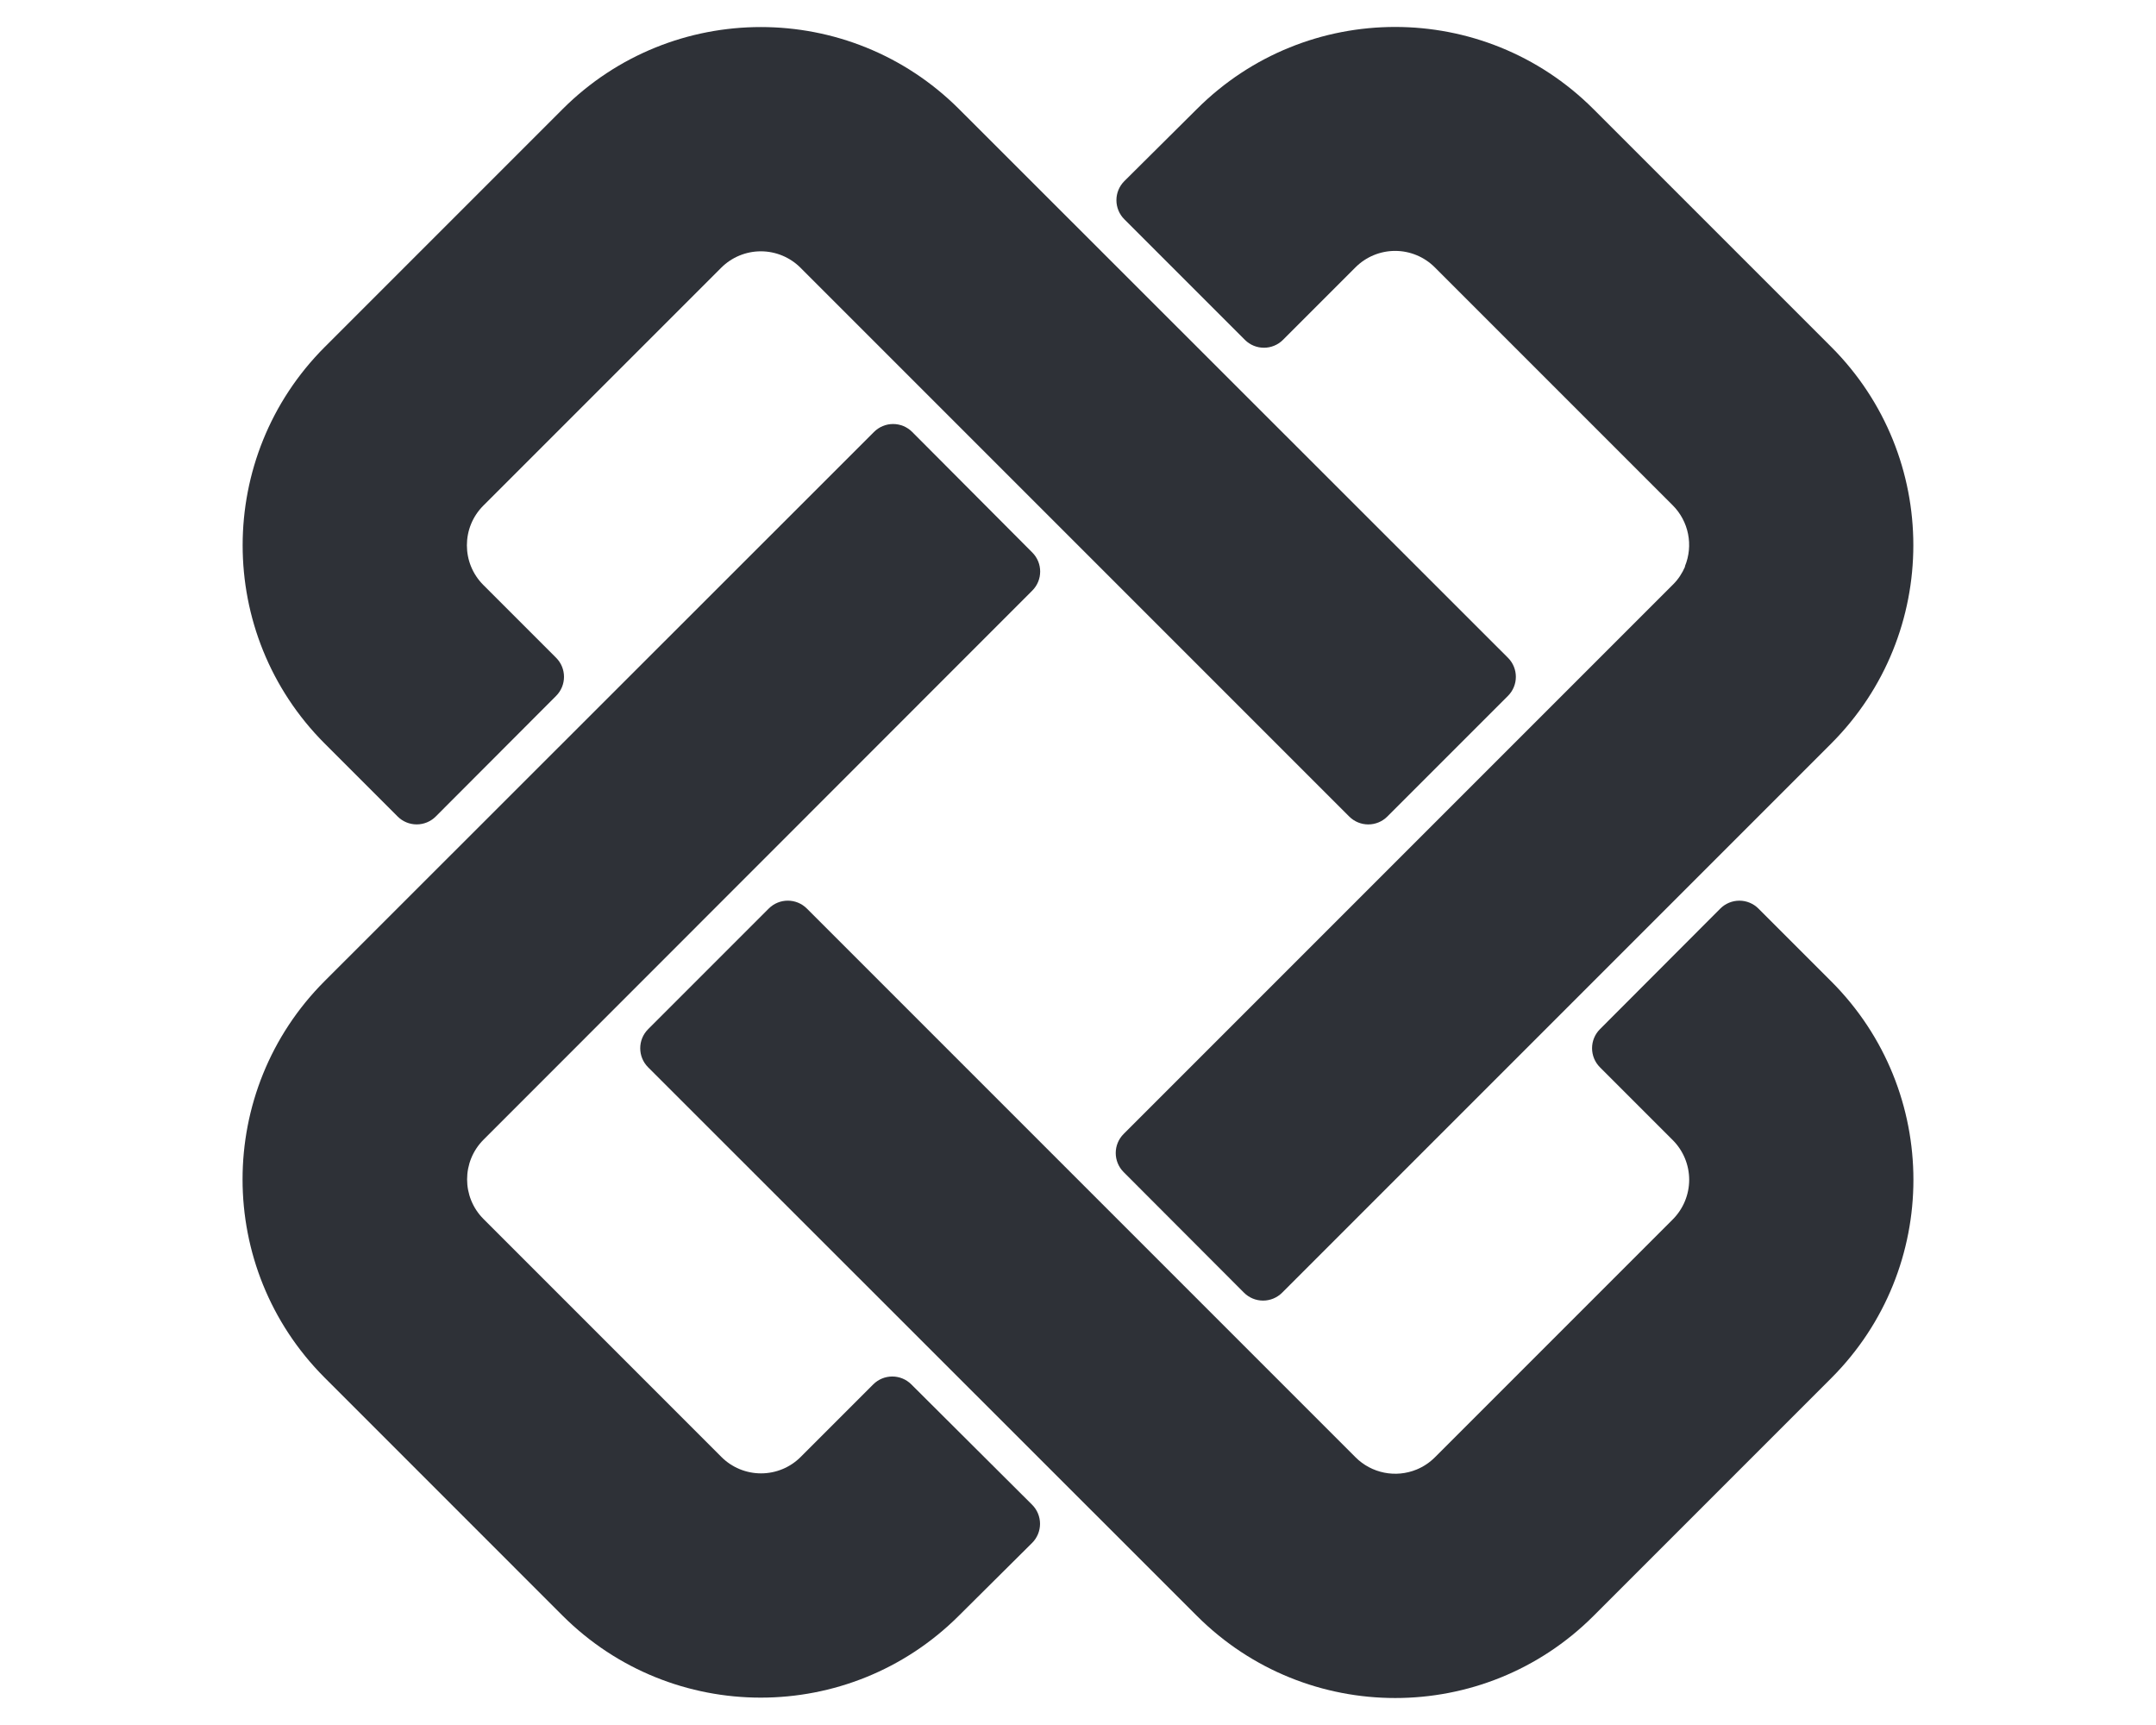
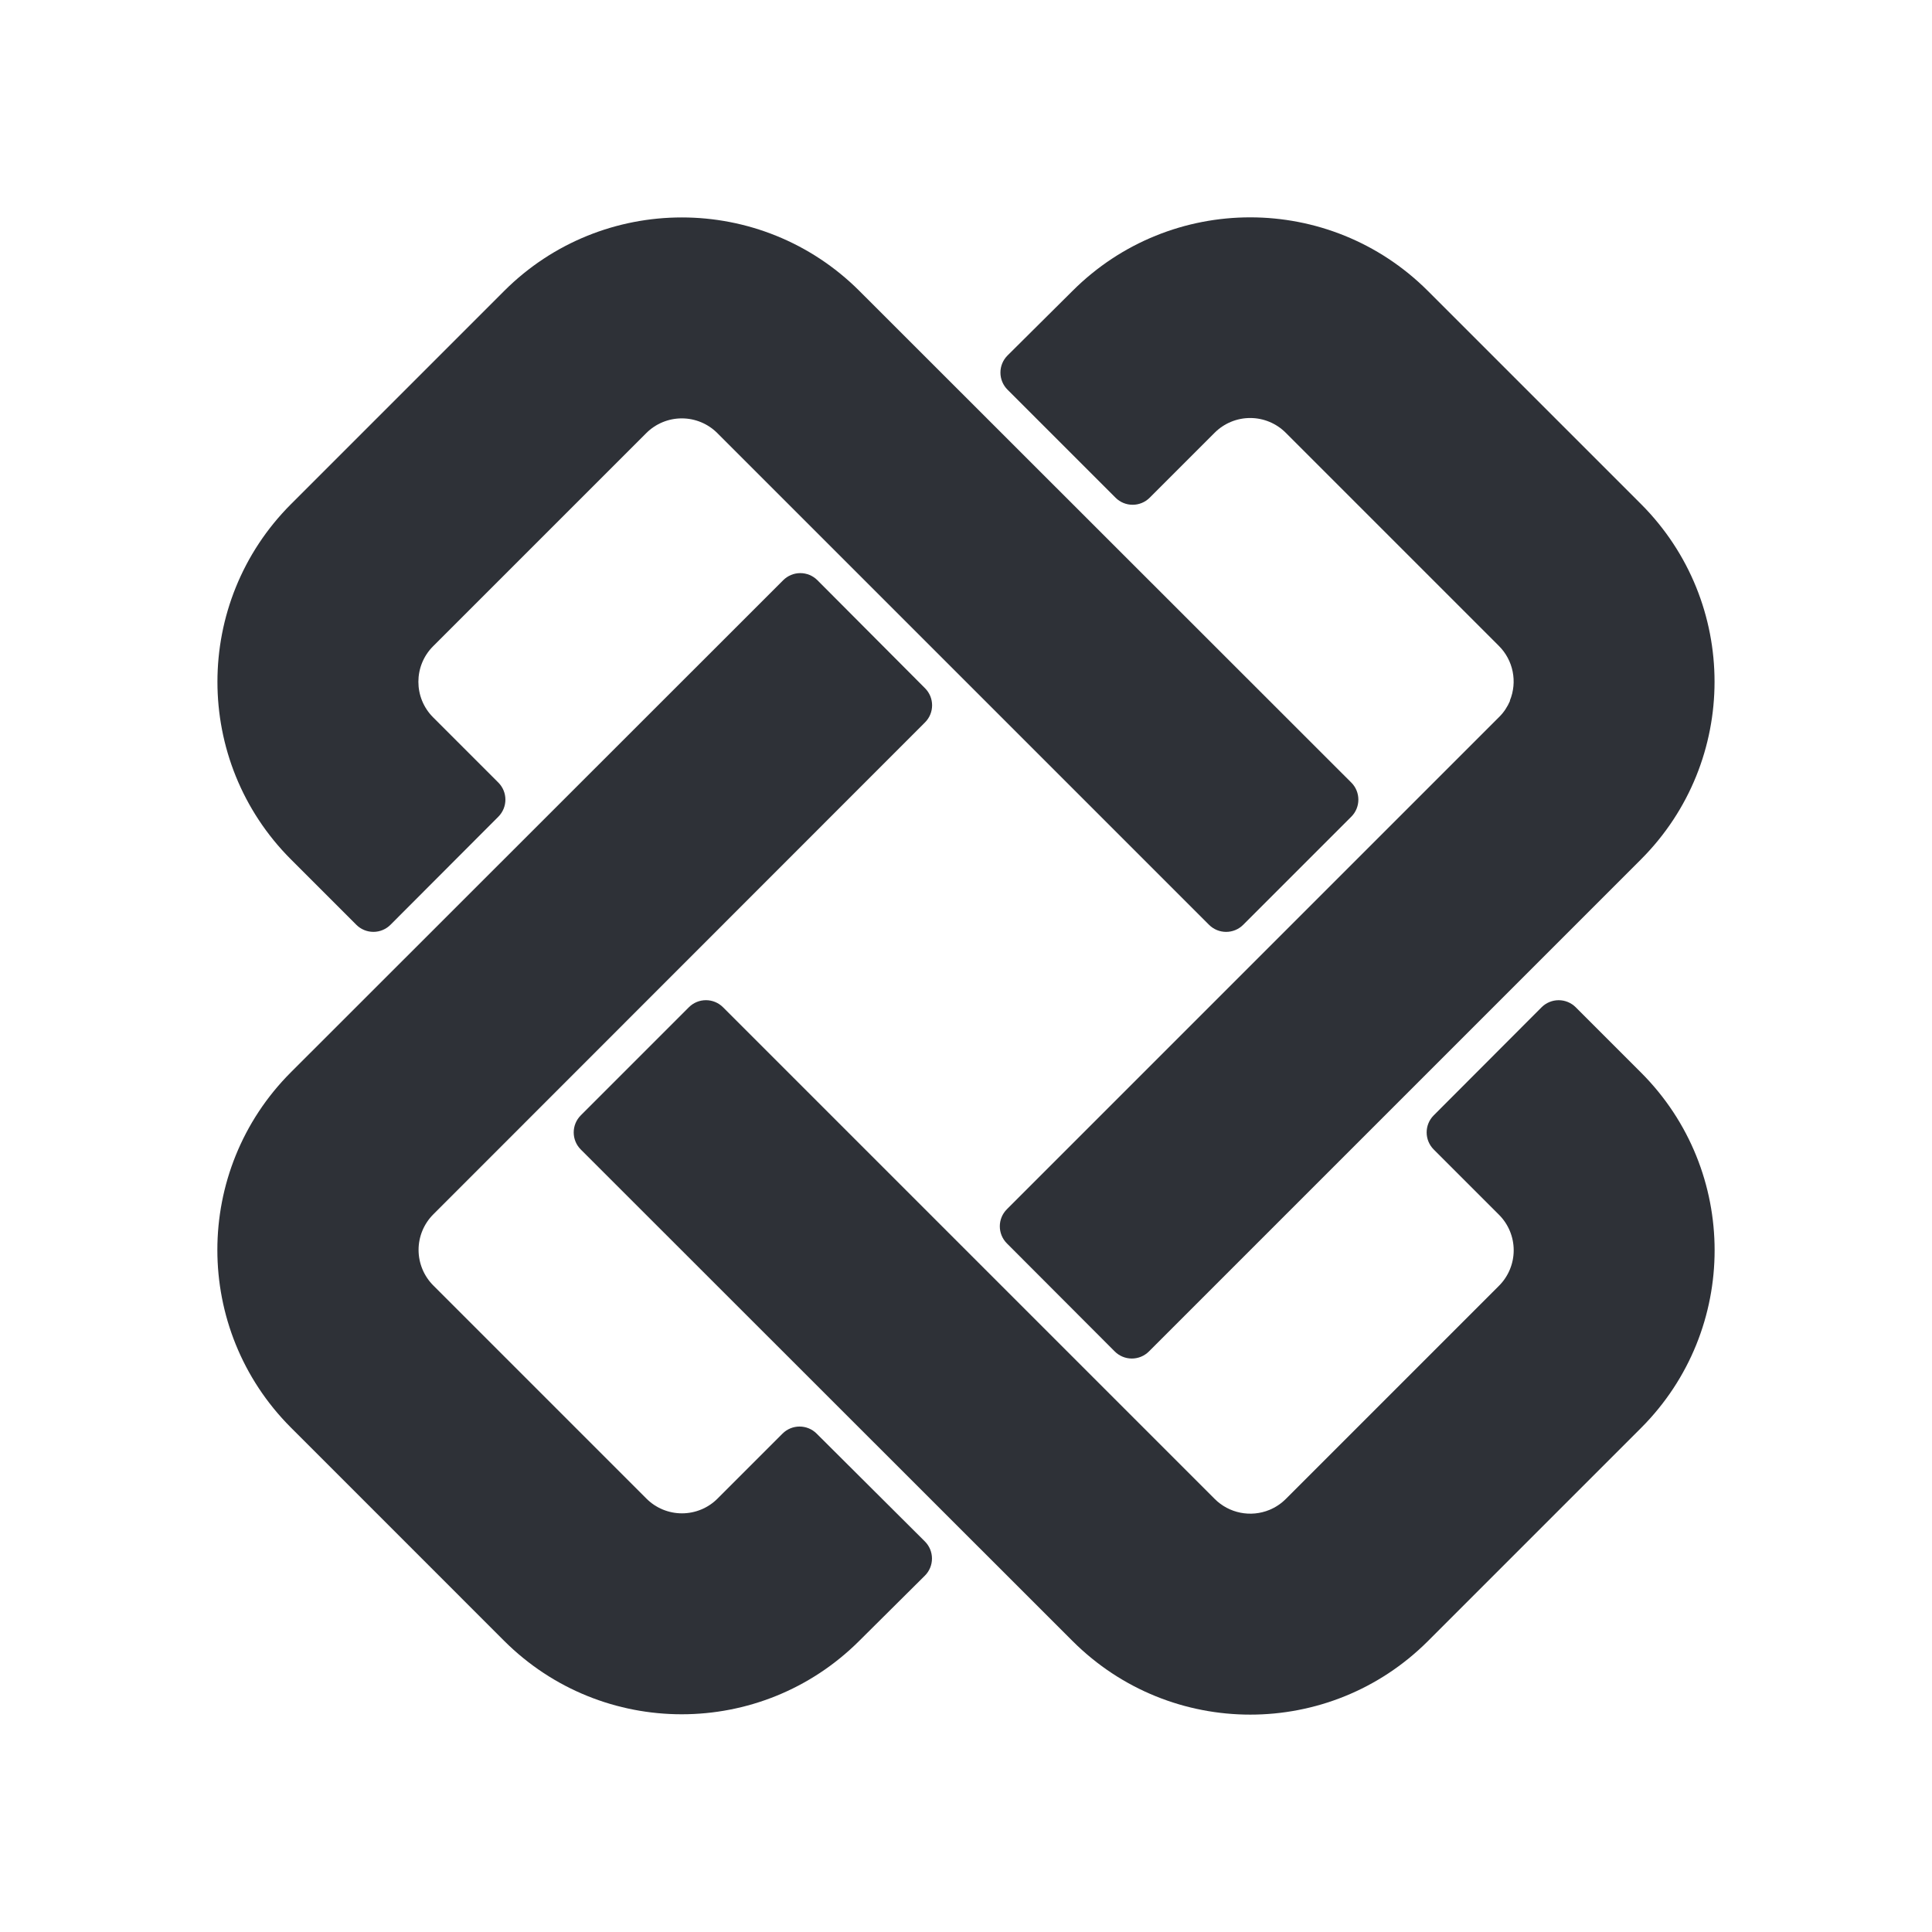
- <svg xmlns="http://www.w3.org/2000/svg" width="160" height="128" fill="none">
-   <path d="M124.173 43.357c.377-.376.665-.819.886-1.328h-.022a4.16 4.16 0 0 0-.908-4.54L106.48 19.84a4.16 4.16 0 0 0-5.89 0l-5.377 5.377a2 2 0 0 1-2.829 0l-8.947-8.947a2 2 0 0 1 .004-2.833l5.39-5.355a20.815 20.815 0 0 1 29.408 0l17.671 17.67a20.817 20.817 0 0 1 0 29.408L95.148 95.922a2 2 0 0 1-2.83-.001l-8.933-8.95a2 2 0 0 1 .001-2.827l40.787-40.787zm-59.37 59.37l-5.38 5.38a4.155 4.155 0 0 1-2.944 1.221 4.154 4.154 0 0 1-2.946-1.221l-17.648-17.65a4.163 4.163 0 0 1 0-5.89l40.722-40.743a2 2 0 0 0 .002-2.826l-8.914-8.947a2 2 0 0 0-2.83-.003L24.082 72.809a20.816 20.816 0 0 0 0 29.407l17.67 17.672a20.817 20.817 0 0 0 29.408 0l5.432-5.397a2 2 0 0 0 .002-2.836l-8.965-8.931a2 2 0 0 0-2.826.003z" fill="#2E3137" />
-   <path d="M59.409 19.87a4.161 4.161 0 0 0-5.89 0l-17.65 17.648a4.165 4.165 0 0 0 0 5.89l5.401 5.401a2 2 0 0 1 .001 2.827l-8.932 8.95a2 2 0 0 1-2.83.001l-5.42-5.42a20.815 20.815 0 0 1 0-29.407l17.67-17.671a20.816 20.816 0 0 1 29.408 0l40.741 40.719a2 2 0 0 1 0 2.829l-8.952 8.952a2 2 0 0 1-2.828 0l-40.72-40.72zm.469 47.547l40.719 40.719a4.17 4.17 0 0 0 4.539.904 4.16 4.16 0 0 0 1.351-.904l17.649-17.649a4.174 4.174 0 0 0 1.221-2.945 4.172 4.172 0 0 0-1.221-2.945l-5.4-5.4a2 2 0 0 1-.002-2.828l8.933-8.95a2 2 0 0 1 2.83 0l5.42 5.42a20.818 20.818 0 0 1 0 29.407l-17.671 17.671a20.818 20.818 0 0 1-29.408 0l-40.74-40.72a2 2 0 0 1 0-2.828l8.952-8.952a2 2 0 0 1 2.828 0z" fill="#2E3137" />
+ <svg xmlns="http://www.w3.org/2000/svg" width="160" height="160" viewBox="0 0 160 160" fill="none">
+   <path d="M124.173 59.357c.377-.376.665-.819.886-1.328h-.022a4.16 4.16 0 0 0-.908-4.54L106.48 35.84a4.16 4.16 0 0 0-5.89 0l-5.377 5.377a2 2 0 0 1-2.829 0l-8.947-8.947a2 2 0 0 1 .004-2.833l5.39-5.355a20.815 20.815 0 0 1 29.408 0l17.671 17.67a20.817 20.817 0 0 1 0 29.408l-40.762 40.762a2 2 0 0 1-2.83-.001l-8.933-8.95a2 2 0 0 1 .001-2.827l40.787-40.787zm-59.37 59.37l-5.38 5.38a4.155 4.155 0 0 1-2.944 1.221 4.154 4.154 0 0 1-2.946-1.221l-17.648-17.649a4.171 4.171 0 0 1-1.221-2.945 4.163 4.163 0 0 1 1.22-2.945l40.723-40.744a2 2 0 0 0 .002-2.826l-8.914-8.947a2 2 0 0 0-2.83-.003L24.082 88.809a20.816 20.816 0 0 0 0 29.407l17.67 17.672a20.817 20.817 0 0 0 29.408 0l5.432-5.397a2 2 0 0 0 .002-2.836l-8.965-8.931a2 2 0 0 0-2.826.003z" fill="#2E3137" />
+   <path d="M59.409 35.87a4.161 4.161 0 0 0-5.89 0l-17.65 17.648a4.165 4.165 0 0 0 0 5.89l5.401 5.401a2 2 0 0 1 .001 2.827l-8.932 8.95a2 2 0 0 1-2.83.001l-5.42-5.42a20.815 20.815 0 0 1 0-29.407l17.67-17.671a20.816 20.816 0 0 1 29.408 0l40.741 40.719a2 2 0 0 1 0 2.829l-8.952 8.952a2 2 0 0 1-2.828 0l-40.72-40.72zm.469 47.547l40.719 40.719a4.17 4.17 0 0 0 4.539.904 4.16 4.16 0 0 0 1.351-.904l17.649-17.649a4.16 4.16 0 0 0 0-5.89l-5.4-5.4a2 2 0 0 1-.002-2.828l8.933-8.95a2 2 0 0 1 2.83 0l5.42 5.42a20.818 20.818 0 0 1 0 29.407l-17.671 17.671a20.818 20.818 0 0 1-29.408 0l-40.74-40.72a2 2 0 0 1 0-2.828l8.951-8.952a2 2 0 0 1 2.829 0z" fill="#2E3137" />
</svg>
